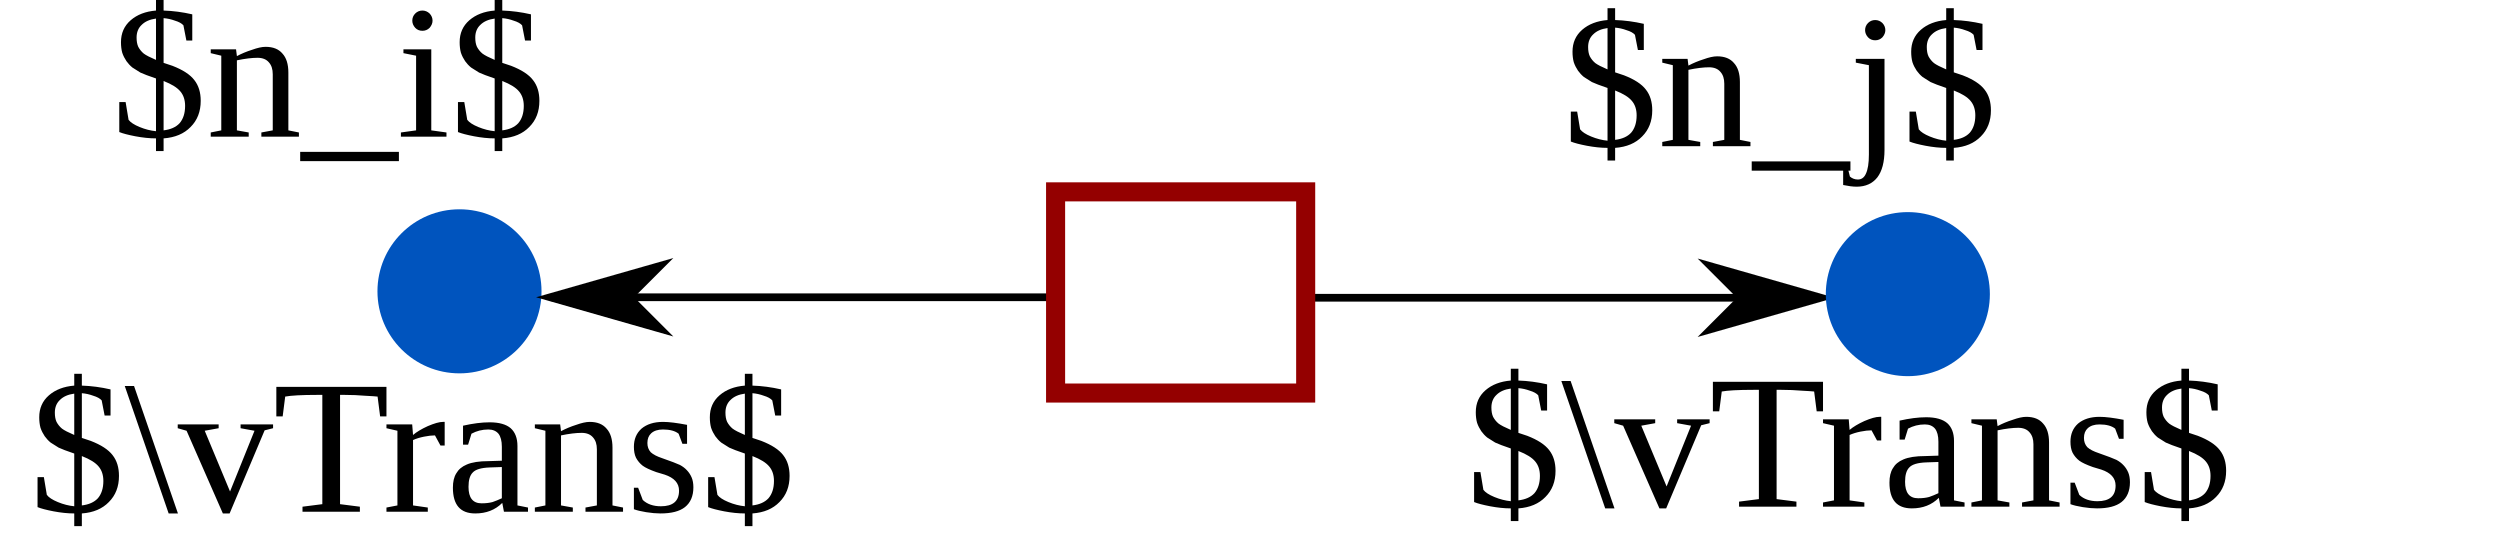
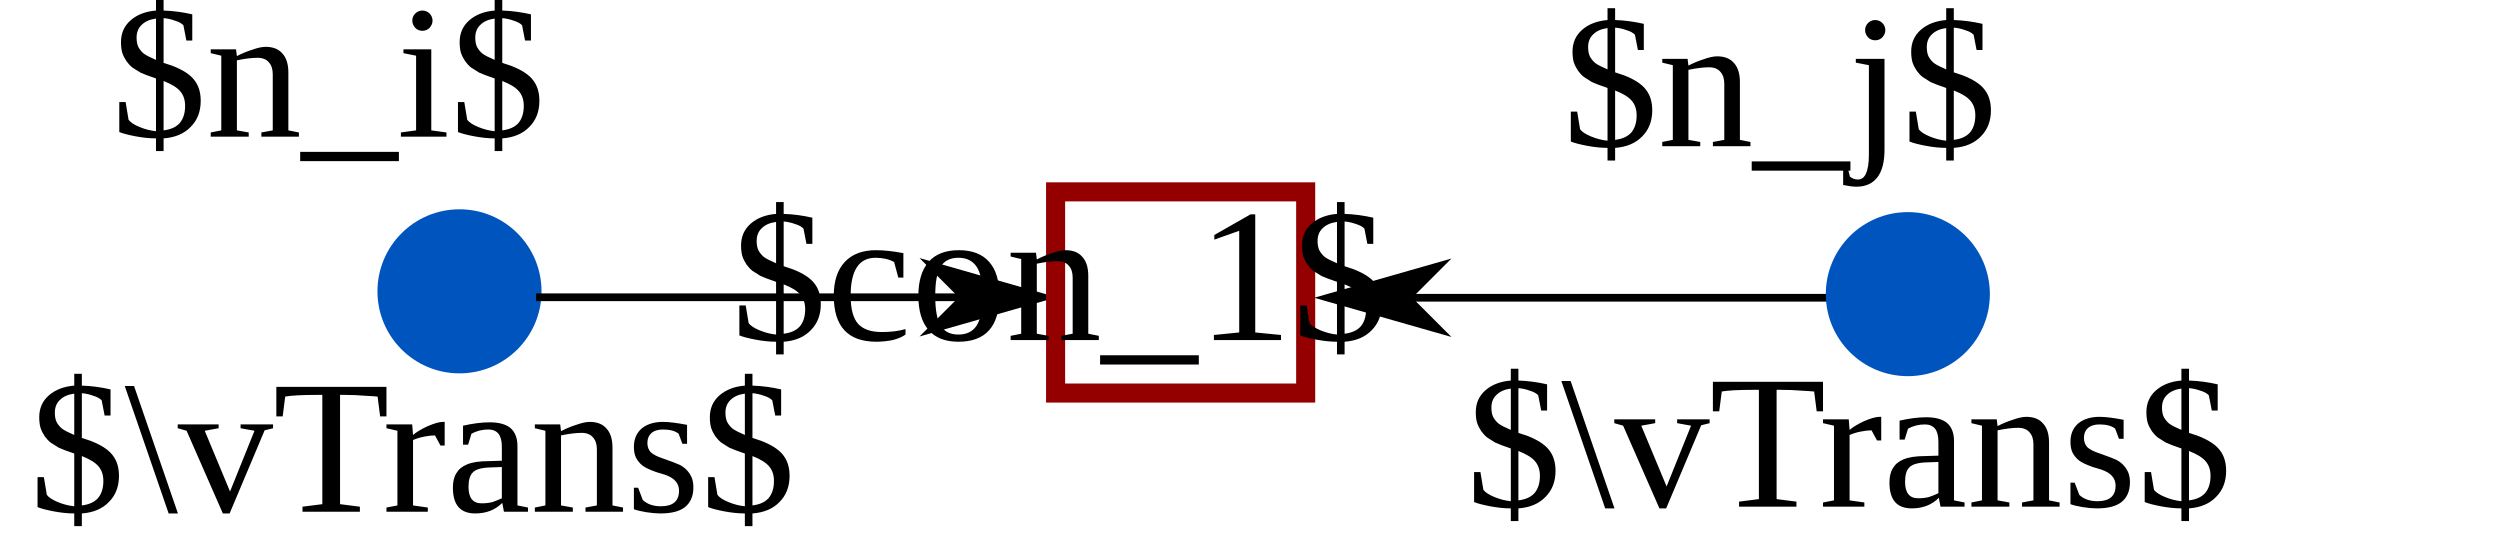
<svg xmlns="http://www.w3.org/2000/svg" width="92.588mm" height="20.464mm" viewBox="0 0 92.588 20.464" version="1.1" id="svg8">
  <defs id="defs2">
    <marker orient="auto" refY="0" refX="0" id="Arrow1Lend" style="overflow:visible">
      <path id="path4609" d="M 0,0 5,-5 -12.5,0 5,5 Z" style="fill:#000000;fill-opacity:1;fill-rule:evenodd;stroke:#000000;stroke-width:1pt;stroke-opacity:1" transform="matrix(-0.8,0,0,-0.8,-10,0)" />
    </marker>
    <marker orient="auto" refY="0" refX="0" id="Arrow1Lend-6" style="overflow:visible">
      <path id="path4609-2" d="M 0,0 5,-5 -12.5,0 5,5 Z" style="fill:#000000;fill-opacity:1;fill-rule:evenodd;stroke:#000000;stroke-width:1pt;stroke-opacity:1" transform="matrix(-0.8,0,0,-0.8,-10,0)" />
    </marker>
    <marker orient="auto" refY="0" refX="0" id="Arrow1Lend-9" style="overflow:visible">
      <path id="path4609-5" d="M 0,0 5,-5 -12.5,0 5,5 Z" style="fill:#000000;fill-opacity:1;fill-rule:evenodd;stroke:#000000;stroke-width:1pt;stroke-opacity:1" transform="matrix(-0.8,0,0,-0.8,-10,0)" />
    </marker>
    <marker orient="auto" refY="0" refX="0" id="Arrow1Lend-9-5" style="overflow:visible">
      <path id="path4609-5-1" d="M 0,0 5,-5 -12.5,0 5,5 Z" style="fill:#000000;fill-opacity:1;fill-rule:evenodd;stroke:#000000;stroke-width:1pt;stroke-opacity:1" transform="matrix(-0.8,0,0,-0.8,-10,0)" />
    </marker>
    <marker orient="auto" refY="0" refX="0" id="Arrow1Lend-6-4" style="overflow:visible">
      <path id="path4609-2-0" d="M 0,0 5,-5 -12.5,0 5,5 Z" style="fill:#000000;fill-opacity:1;fill-rule:evenodd;stroke:#000000;stroke-width:1pt;stroke-opacity:1" transform="matrix(-0.8,0,0,-0.8,-10,0)" />
    </marker>
    <marker orient="auto" refY="0" refX="0" id="Arrow1Lend-6-4-9" style="overflow:visible">
      <path id="path4609-2-0-4" d="M 0,0 5,-5 -12.5,0 5,5 Z" style="fill:#000000;fill-opacity:1;fill-rule:evenodd;stroke:#000000;stroke-width:1pt;stroke-opacity:1" transform="matrix(-0.8,0,0,-0.8,-10,0)" />
    </marker>
    <marker orient="auto" refY="0" refX="0" id="Arrow1Lend-6-6" style="overflow:visible">
      <path id="path4609-2-04" d="M 0,0 5,-5 -12.5,0 5,5 Z" style="fill:#000000;fill-opacity:1;fill-rule:evenodd;stroke:#000000;stroke-width:1pt;stroke-opacity:1" transform="matrix(-0.8,0,0,-0.8,-10,0)" />
    </marker>
    <marker orient="auto" refY="0" refX="0" id="Arrow1Lend-9-59" style="overflow:visible">
      <path id="path4609-5-7" d="M 0,0 5,-5 -12.5,0 5,5 Z" style="fill:#000000;fill-opacity:1;fill-rule:evenodd;stroke:#000000;stroke-width:1pt;stroke-opacity:1" transform="matrix(-0.8,0,0,-0.8,-10,0)" />
    </marker>
    <marker orient="auto" refY="0" refX="0" id="Arrow1Lend-6-9" style="overflow:visible">
      <path id="path4609-2-1" d="M 0,0 5,-5 -12.5,0 5,5 Z" style="fill:#b200b9;fill-opacity:1;fill-rule:evenodd;stroke:#b200b9;stroke-width:1pt;stroke-opacity:1" transform="matrix(-0.8,0,0,-0.8,-10,0)" />
    </marker>
    <marker orient="auto" refY="0" refX="0" id="Arrow1Lend-6-9-0" style="overflow:visible">
      <path id="path4609-2-1-6" d="M 0,0 5,-5 -12.5,0 5,5 Z" style="fill:#b200b9;fill-opacity:1;fill-rule:evenodd;stroke:#b200b9;stroke-width:1pt;stroke-opacity:1" transform="matrix(-0.8,0,0,-0.8,-10,0)" />
    </marker>
    <marker orient="auto" refY="0" refX="0" id="Arrow1Lend-6-9-4" style="overflow:visible">
      <path id="path4609-2-1-0" d="M 0,0 5,-5 -12.5,0 5,5 Z" style="fill:#b200b9;fill-opacity:1;fill-rule:evenodd;stroke:#b200b9;stroke-width:1pt;stroke-opacity:1" transform="matrix(-0.8,0,0,-0.8,-10,0)" />
    </marker>
    <marker orient="auto" refY="0" refX="0" id="Arrow1Lend-6-9-0-8" style="overflow:visible">
      <path id="path4609-2-1-6-3" d="M 0,0 5,-5 -12.5,0 5,5 Z" style="fill:#b200b9;fill-opacity:1;fill-rule:evenodd;stroke:#b200b9;stroke-width:1pt;stroke-opacity:1" transform="matrix(-0.8,0,0,-0.8,-10,0)" />
    </marker>
    <marker orient="auto" refY="0" refX="0" id="Arrow1Lend-4" style="overflow:visible">
      <path id="path4609-7" d="M 0,0 5,-5 -12.5,0 5,5 Z" style="fill:#000000;fill-opacity:1;fill-rule:evenodd;stroke:#000000;stroke-width:1pt;stroke-opacity:1" transform="matrix(-0.8,0,0,-0.8,-10,0)" />
    </marker>
  </defs>
  <g id="layer1" transform="translate(-56.46882,-45.97664)">
    <circle style="fill:#0054be;fill-opacity:1;stroke:none;stroke-width:0.455;stroke-miterlimit:4;stroke-dasharray:none;stroke-opacity:1" id="path4530" cx="73.486" cy="56.766" r="3.038" />
-     <path style="fill:none;stroke:#000000;stroke-width:0.286;stroke-linecap:butt;stroke-linejoin:miter;stroke-miterlimit:4;stroke-dasharray:none;stroke-opacity:1;marker-end:url(#Arrow1Lend-6)" d="M 95.606,56.986 H 76.878" id="path4604-3" />
-     <path style="fill:none;stroke:#000000;stroke-width:0.286;stroke-linecap:butt;stroke-linejoin:miter;stroke-miterlimit:4;stroke-dasharray:none;stroke-opacity:1;marker-end:url(#Arrow1Lend-6-4)" d="m 105.141,57.004 h 18.728" id="path4604-3-7" />
+     <path style="fill:none;stroke:#000000;stroke-width:0.286;stroke-linecap:butt;stroke-linejoin:miter;stroke-miterlimit:4;stroke-dasharray:none;stroke-opacity:1;marker-end:url(#Arrow1Lend-6)" d="M 76.323,56.986 H 95.051" id="path4604-3" />
+     <path style="fill:none;stroke:#000000;stroke-width:0.286;stroke-linecap:butt;stroke-linejoin:miter;stroke-miterlimit:4;stroke-dasharray:none;stroke-opacity:1;marker-end:url(#Arrow1Lend-6-4)" d="M 124.423,57.004 H 105.695" id="path4604-3-7" />
    <rect id="rect10-4" width="9.262" height="7.451" x="95.563" y="53.082" style="fill:none;stroke:#940000;stroke-width:0.706;stroke-miterlimit:4;stroke-dasharray:none;stroke-opacity:1" />
    <circle style="fill:#0054be;fill-opacity:1;stroke:none;stroke-width:0.455;stroke-miterlimit:4;stroke-dasharray:none;stroke-opacity:1" id="path4530-5" cx="127.126" cy="56.87" r="3.038" />
    <text xml:space="preserve" style="font-style:normal;font-variant:normal;font-weight:normal;font-stretch:normal;font-size:3.881px;line-height:1.25;font-family:'Times New Roman';-inkscape-font-specification:'Times New Roman, Normal';font-variant-ligatures:normal;font-variant-caps:normal;font-variant-numeric:normal;font-feature-settings:normal;text-align:center;letter-spacing:0px;word-spacing:0px;writing-mode:lr-tb;text-anchor:middle;fill:#000000;fill-opacity:1;stroke:none;stroke-width:0.265" x="132.555" y="49.269" id="text4171">
      <tspan id="tspan4169" x="132.555" y="52.714" style="font-size:3.881px;stroke-width:0.265" />
    </text>
    <text xml:space="preserve" style="font-style:normal;font-variant:normal;font-weight:normal;font-stretch:normal;font-size:7.056px;line-height:1.25;font-family:'Times New Roman';-inkscape-font-specification:'Times New Roman, Normal';font-variant-ligatures:normal;font-variant-caps:normal;font-variant-numeric:normal;font-feature-settings:normal;text-align:center;letter-spacing:0px;word-spacing:0px;writing-mode:lr-tb;text-anchor:middle;fill:#000000;fill-opacity:1;stroke:none;stroke-width:0.265" x="73.036" y="51.041" id="text1477">
      <tspan id="tspan1475" x="73.036" y="51.041" style="stroke-width:0.265">$n_i$</tspan>
    </text>
    <text xml:space="preserve" style="font-style:normal;font-variant:normal;font-weight:normal;font-stretch:normal;font-size:7.056px;line-height:1.25;font-family:'Times New Roman';-inkscape-font-specification:'Times New Roman, Normal';font-variant-ligatures:normal;font-variant-caps:normal;font-variant-numeric:normal;font-feature-settings:normal;text-align:center;letter-spacing:0px;word-spacing:0px;writing-mode:lr-tb;text-anchor:middle;fill:#000000;fill-opacity:1;stroke:none;stroke-width:0.265" x="126.794" y="51.394" id="text1477-1">
      <tspan id="tspan1475-7" x="126.794" y="51.394" style="stroke-width:0.265">$n_j$</tspan>
    </text>
    <text xml:space="preserve" style="font-style:normal;font-variant:normal;font-weight:normal;font-stretch:normal;font-size:7.056px;line-height:1.25;font-family:'Times New Roman';-inkscape-font-specification:'Times New Roman, Normal';font-variant-ligatures:normal;font-variant-caps:normal;font-variant-numeric:normal;font-feature-settings:normal;text-align:center;letter-spacing:0px;word-spacing:0px;writing-mode:lr-tb;text-anchor:middle;fill:#000000;fill-opacity:1;stroke:none;stroke-width:0.265" x="76.154" y="64.932" id="text1499">
      <tspan id="tspan1497" x="76.154" y="64.932" style="stroke-width:0.265">$\vTrans$</tspan>
    </text>
    <text xml:space="preserve" style="font-style:normal;font-variant:normal;font-weight:normal;font-stretch:normal;font-size:7.056px;line-height:1.25;font-family:'Times New Roman';-inkscape-font-specification:'Times New Roman, Normal';font-variant-ligatures:normal;font-variant-caps:normal;font-variant-numeric:normal;font-feature-settings:normal;text-align:center;letter-spacing:0px;word-spacing:0px;writing-mode:lr-tb;text-anchor:middle;fill:#000000;fill-opacity:1;stroke:none;stroke-width:0.265" x="129.354" y="64.743" id="text1503">
      <tspan id="tspan1501" x="129.354" y="64.743" style="stroke-width:0.265">$\vTrans$</tspan>
    </text>
+     <text xml:space="preserve" style="font-style:normal;font-variant:normal;font-weight:normal;font-stretch:normal;font-size:7.056px;line-height:1.25;font-family:'Times New Roman';-inkscape-font-specification:'Times New Roman, Normal';font-variant-ligatures:normal;font-variant-caps:normal;font-variant-numeric:normal;font-feature-settings:normal;text-align:center;letter-spacing:0px;word-spacing:0px;writing-mode:lr-tb;text-anchor:middle;fill:#000000;fill-opacity:1;stroke:none;stroke-width:0.265" x="100.116" y="58.573" id="text1820">
+       <tspan id="tspan1818" x="100.116" y="58.573" style="stroke-width:0.265">$con_1$</tspan>
+     </text>
  </g>
</svg>
